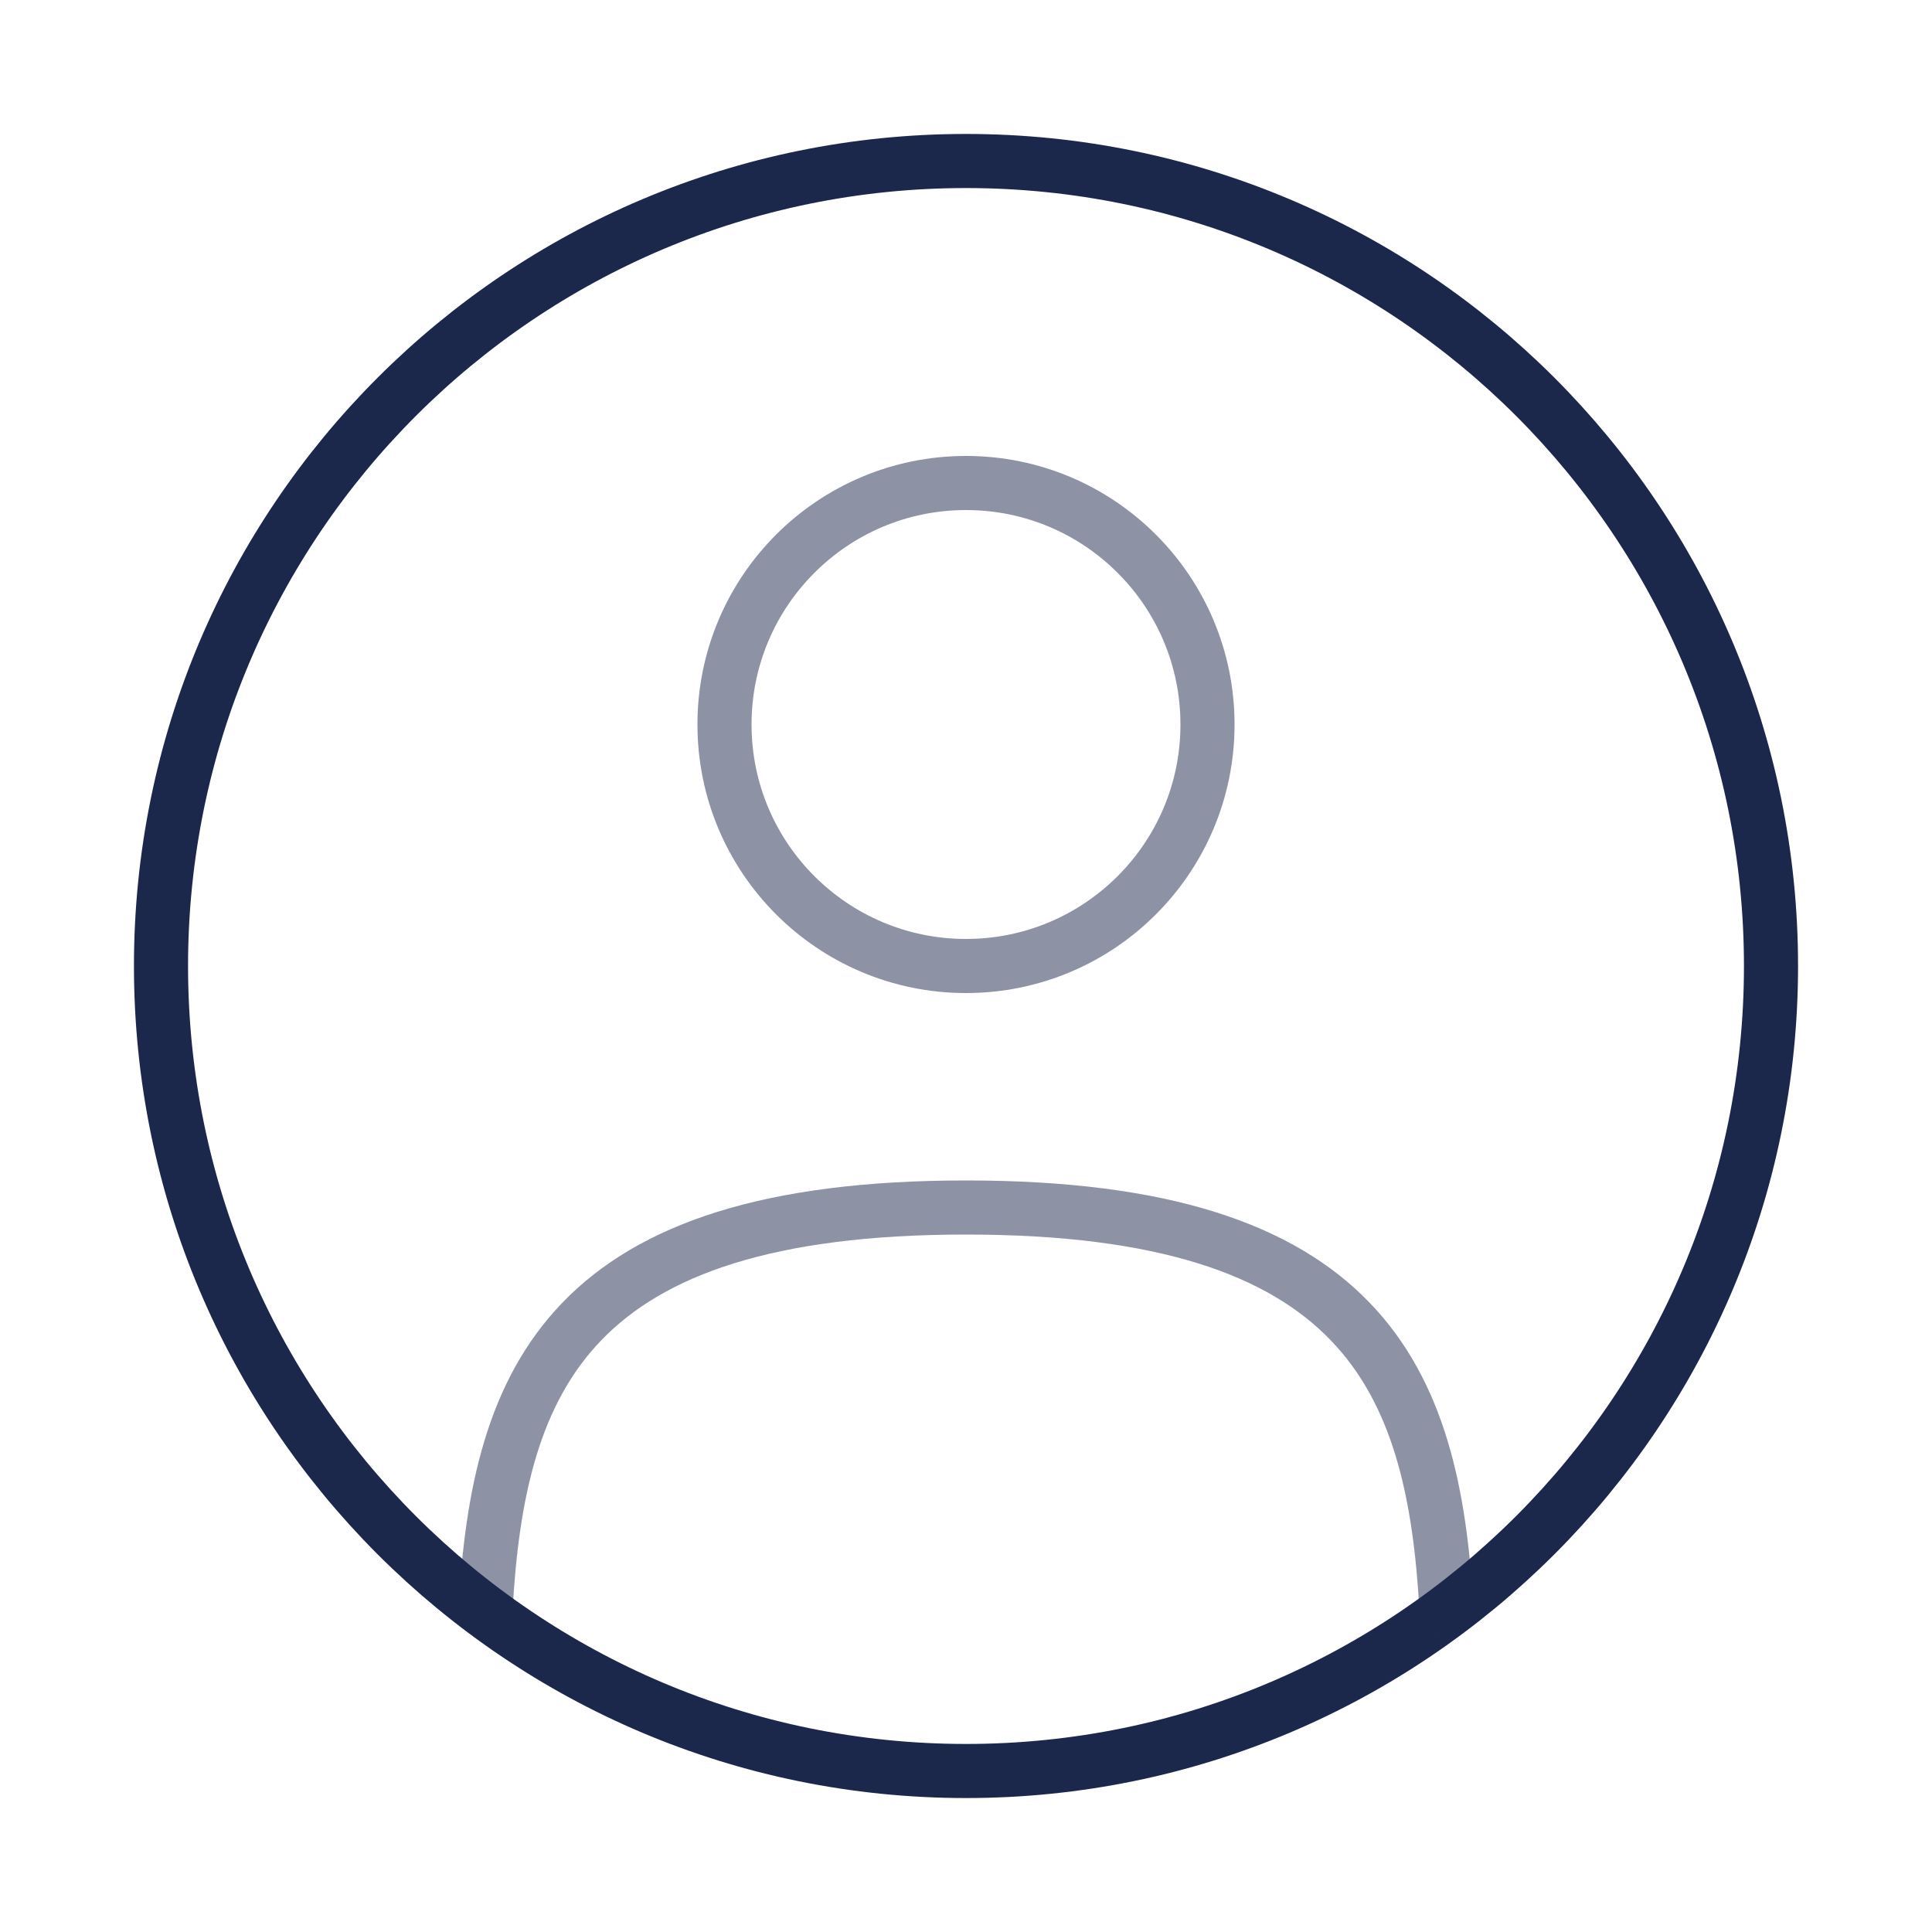
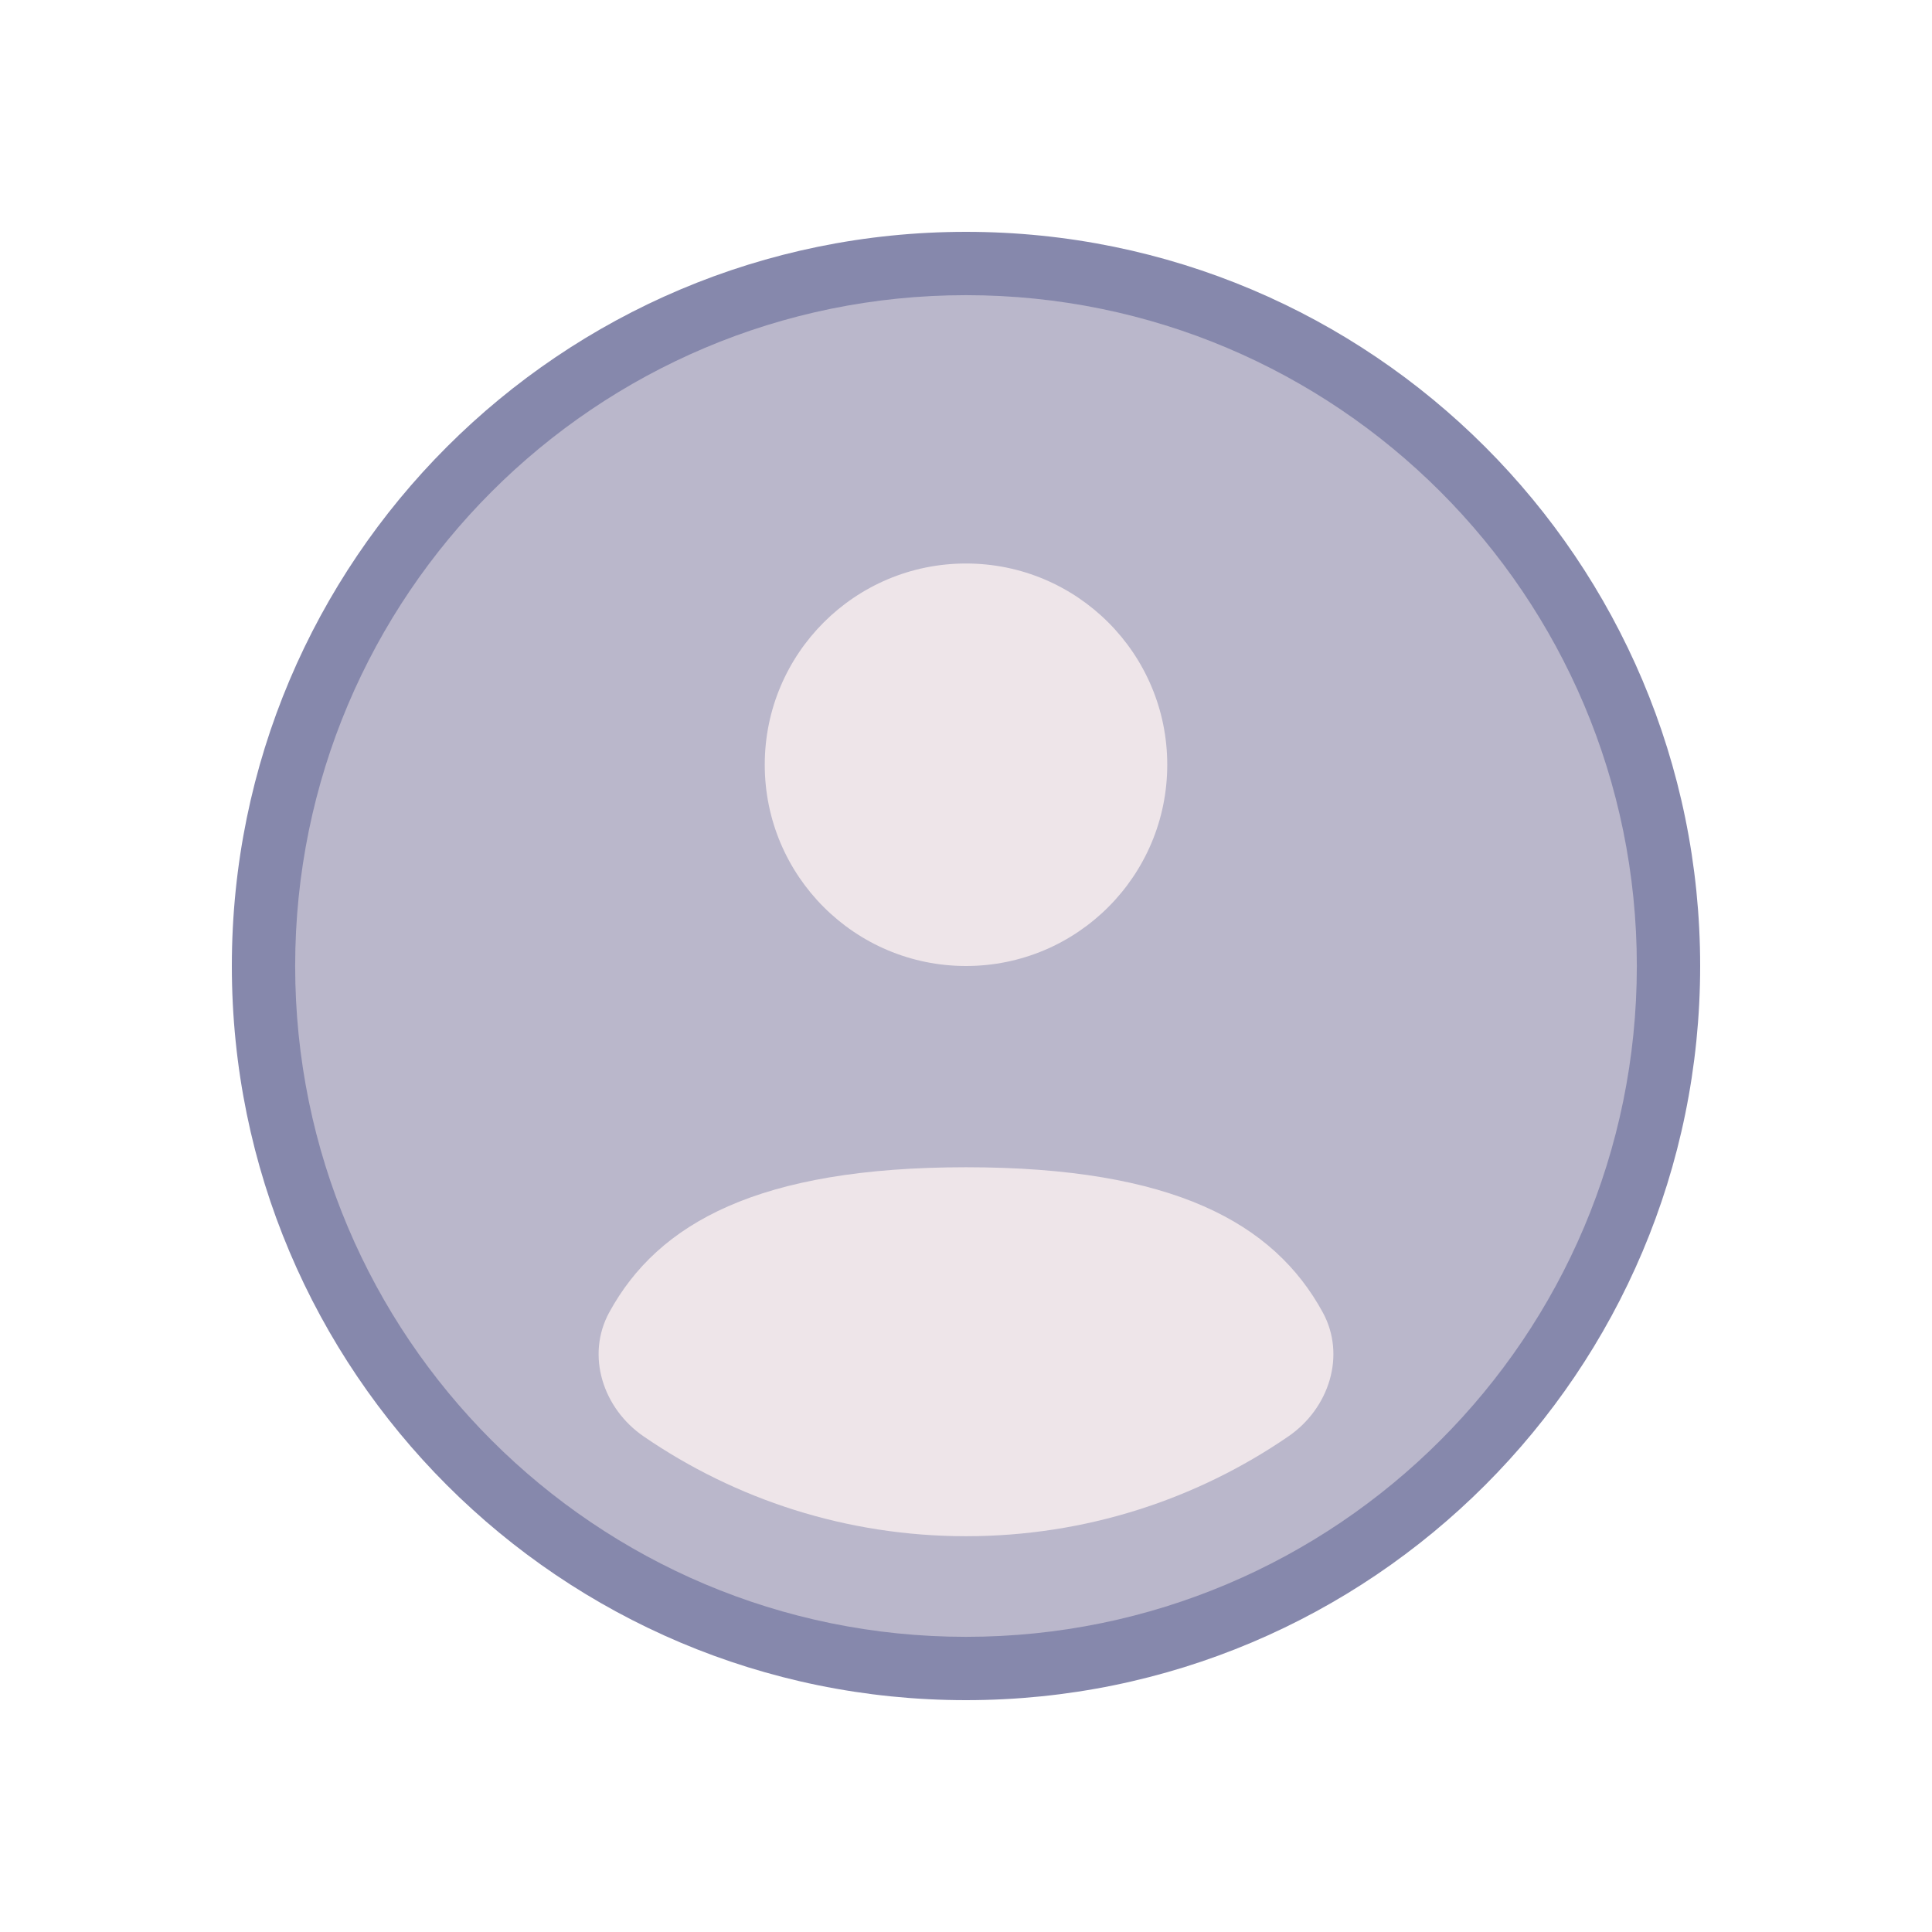
- <svg xmlns="http://www.w3.org/2000/svg" width="30px" height="30px" viewBox="0 0 24 24" fill="none">
-   <g id="SVGRepo_bgCarrier" stroke-width="0" />
-   <g id="SVGRepo_tracerCarrier" stroke-linecap="round" stroke-linejoin="round" />
+ <svg xmlns="http://www.w3.org/2000/svg" width="38px" height="38px" viewBox="-2.4 -2.4 28.80 28.80" fill="none" stroke="#000000" stroke-width="0">
+   <g id="SVGRepo_bgCarrier" stroke-width="0" transform="translate(2.88,2.88), scale(0.76)">
+     <rect x="-2.4" y="-2.4" width="28.80" height="28.80" rx="14.4" fill="#8688AC" strokewidth="0" />
+   </g>
+   <g id="SVGRepo_tracerCarrier" stroke-linecap="round" stroke-linejoin="round" stroke="#f95d5d" stroke-width="0.048" />
  <g id="SVGRepo_iconCarrier">
-     <circle opacity="0.5" cx="12" cy="9" r="3" stroke="#1C274C" stroke-width="0.672" />
-     <circle cx="12" cy="12" r="10" stroke="#1C274C" stroke-width="0.672" />
-     <path opacity="0.5" d="M17.969 20C17.81 17.108 16.925 15 12 15C7.075 15 6.19 17.108 6.031 20" stroke="#1C274C" stroke-width="0.672" stroke-linecap="round" />
+     <path opacity="0.5" d="M22 12C22 17.523 17.523 22 12 22C6.477 22 2 17.523 2 12C2 6.477 6.477 2 12 2C17.523 2 22 6.477 22 12Z" fill="#EEE5E9" />
+     <path d="M16.807 19.011C15.44 19.95 13.784 20.5 12 20.5C10.216 20.5 8.56 19.95 7.193 19.011C6.589 18.596 6.331 17.806 6.682 17.163C7.41 15.83 8.91 15 12 15C15.09 15 16.59 15.83 17.318 17.163C17.669 17.806 17.411 18.596 16.807 19.011Z" fill="#EEE5E9" />
+     <path d="M12 12C13.657 12 15 10.657 15 9C15 7.343 13.657 6 12 6C10.343 6 9 7.343 9 9C9 10.657 10.343 12 12 12Z" fill="#EEE5E9" />
  </g>
</svg>
